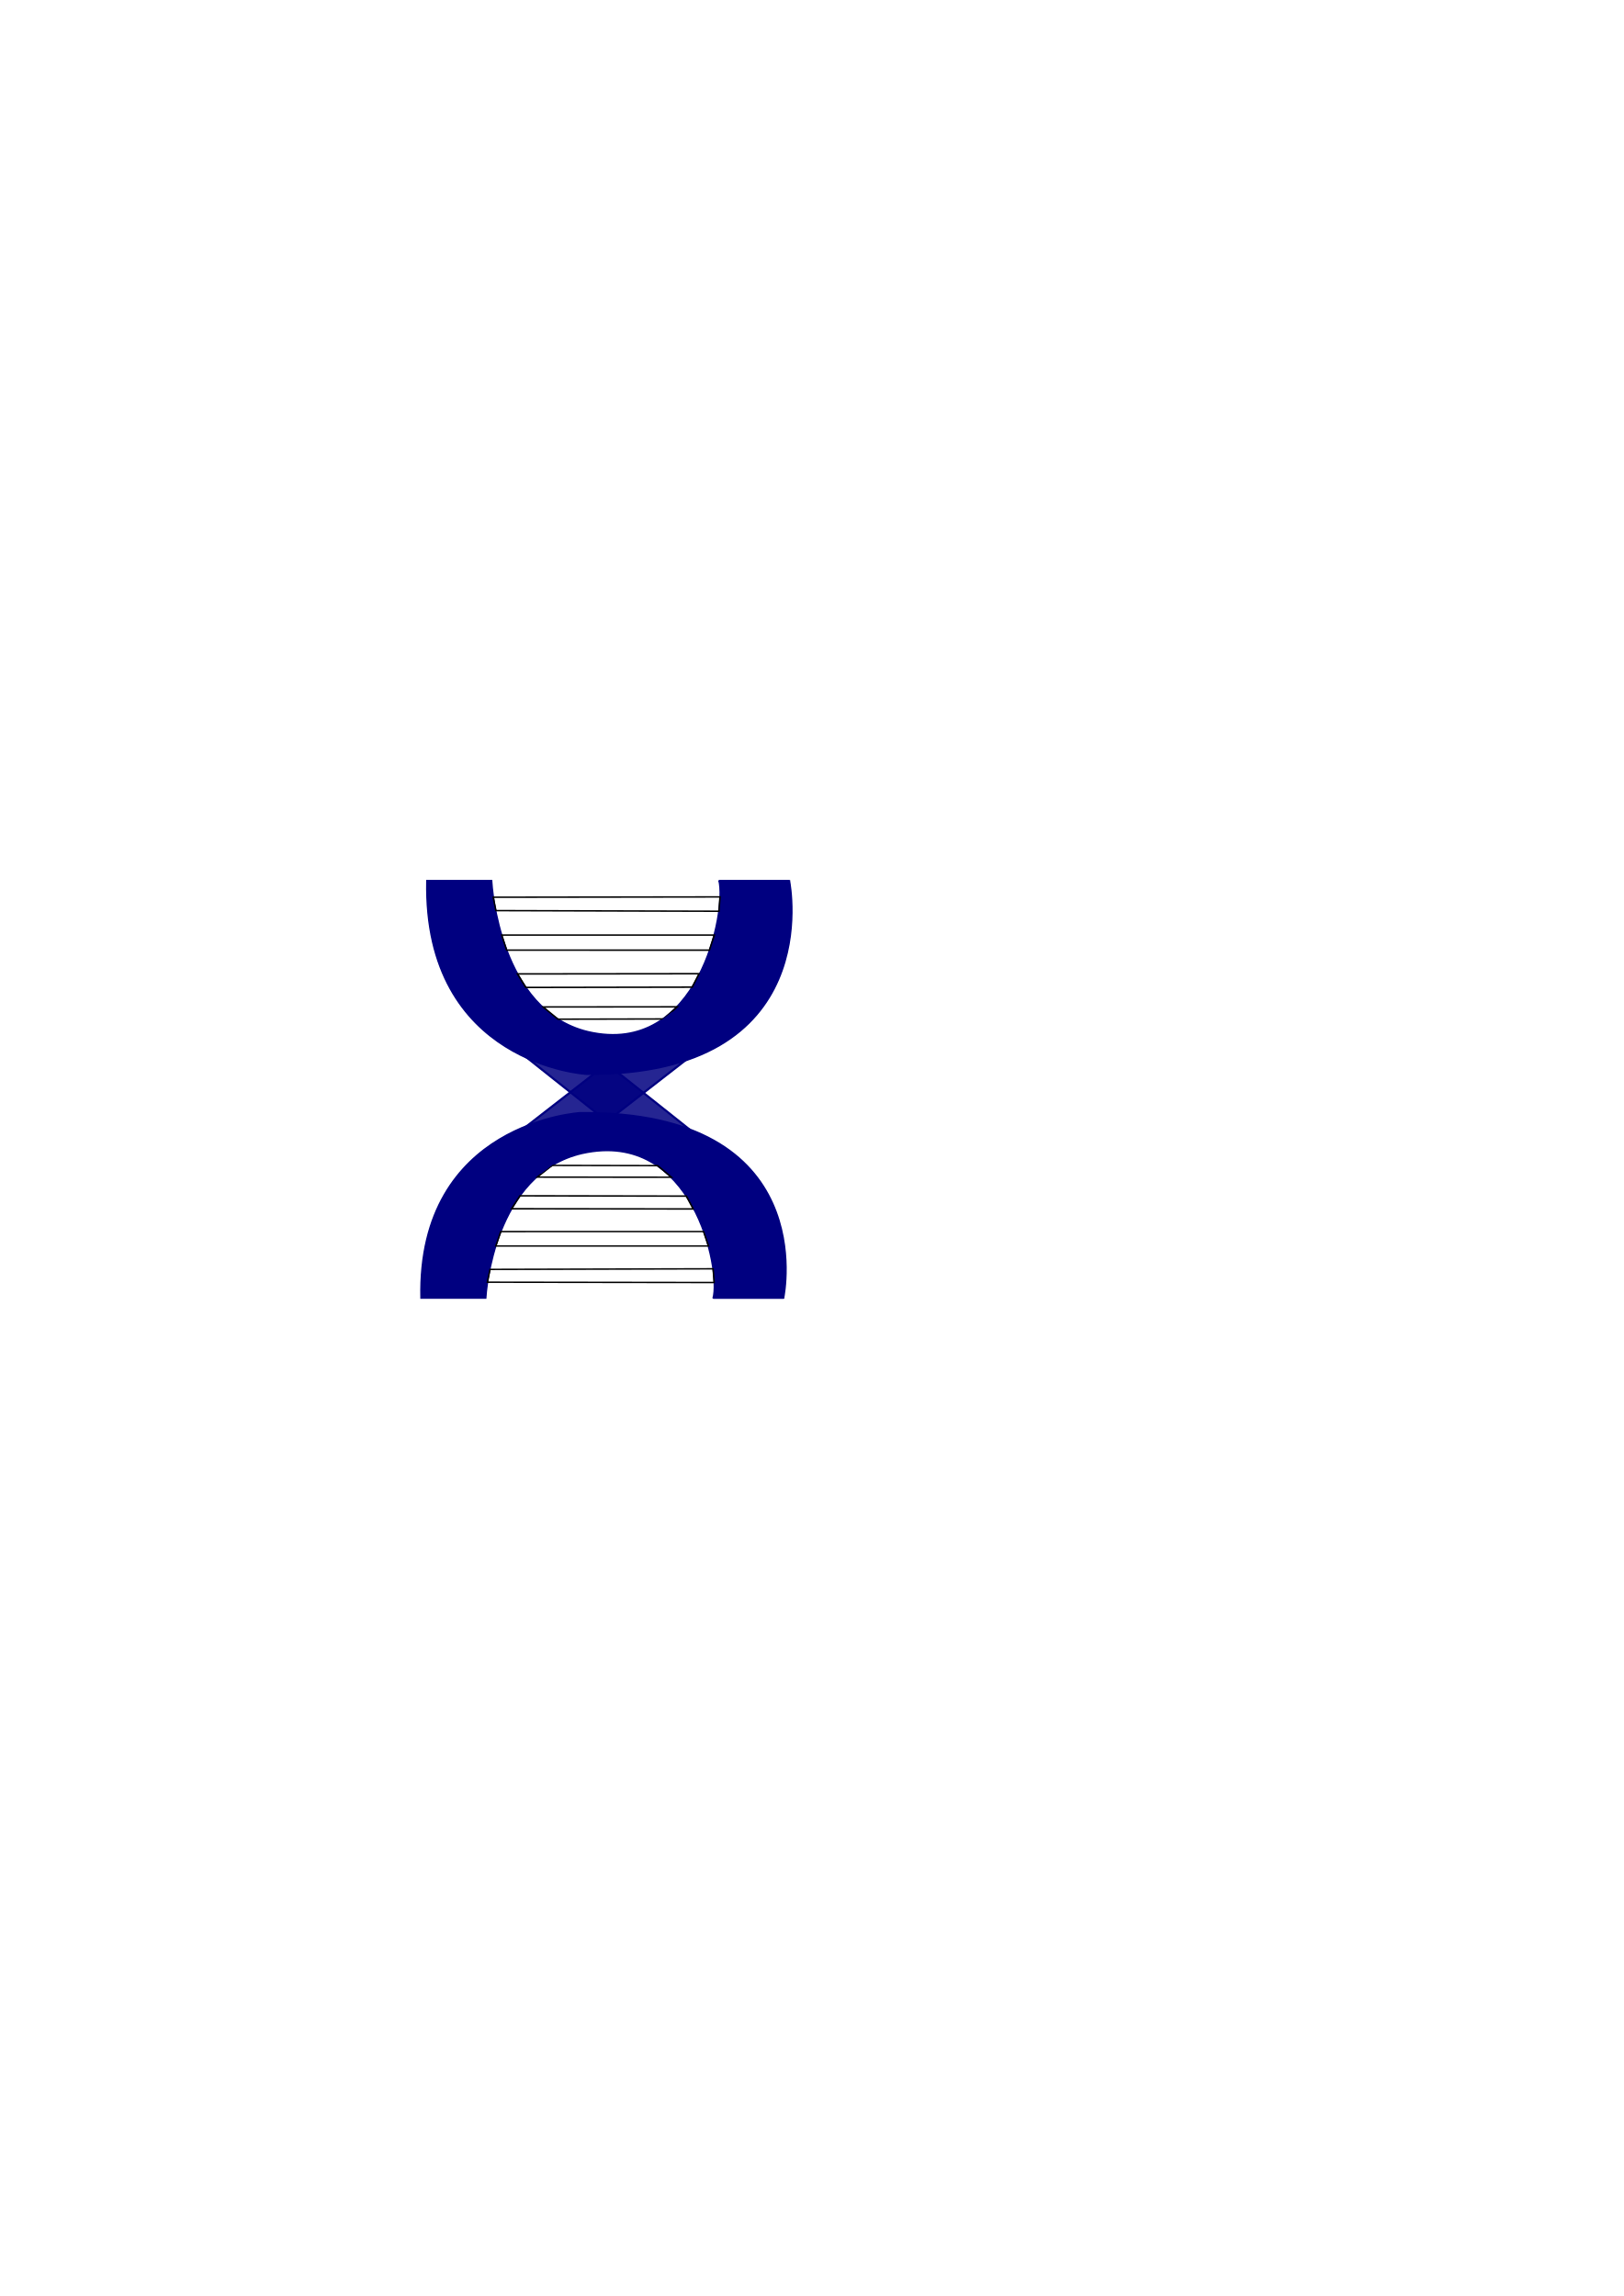
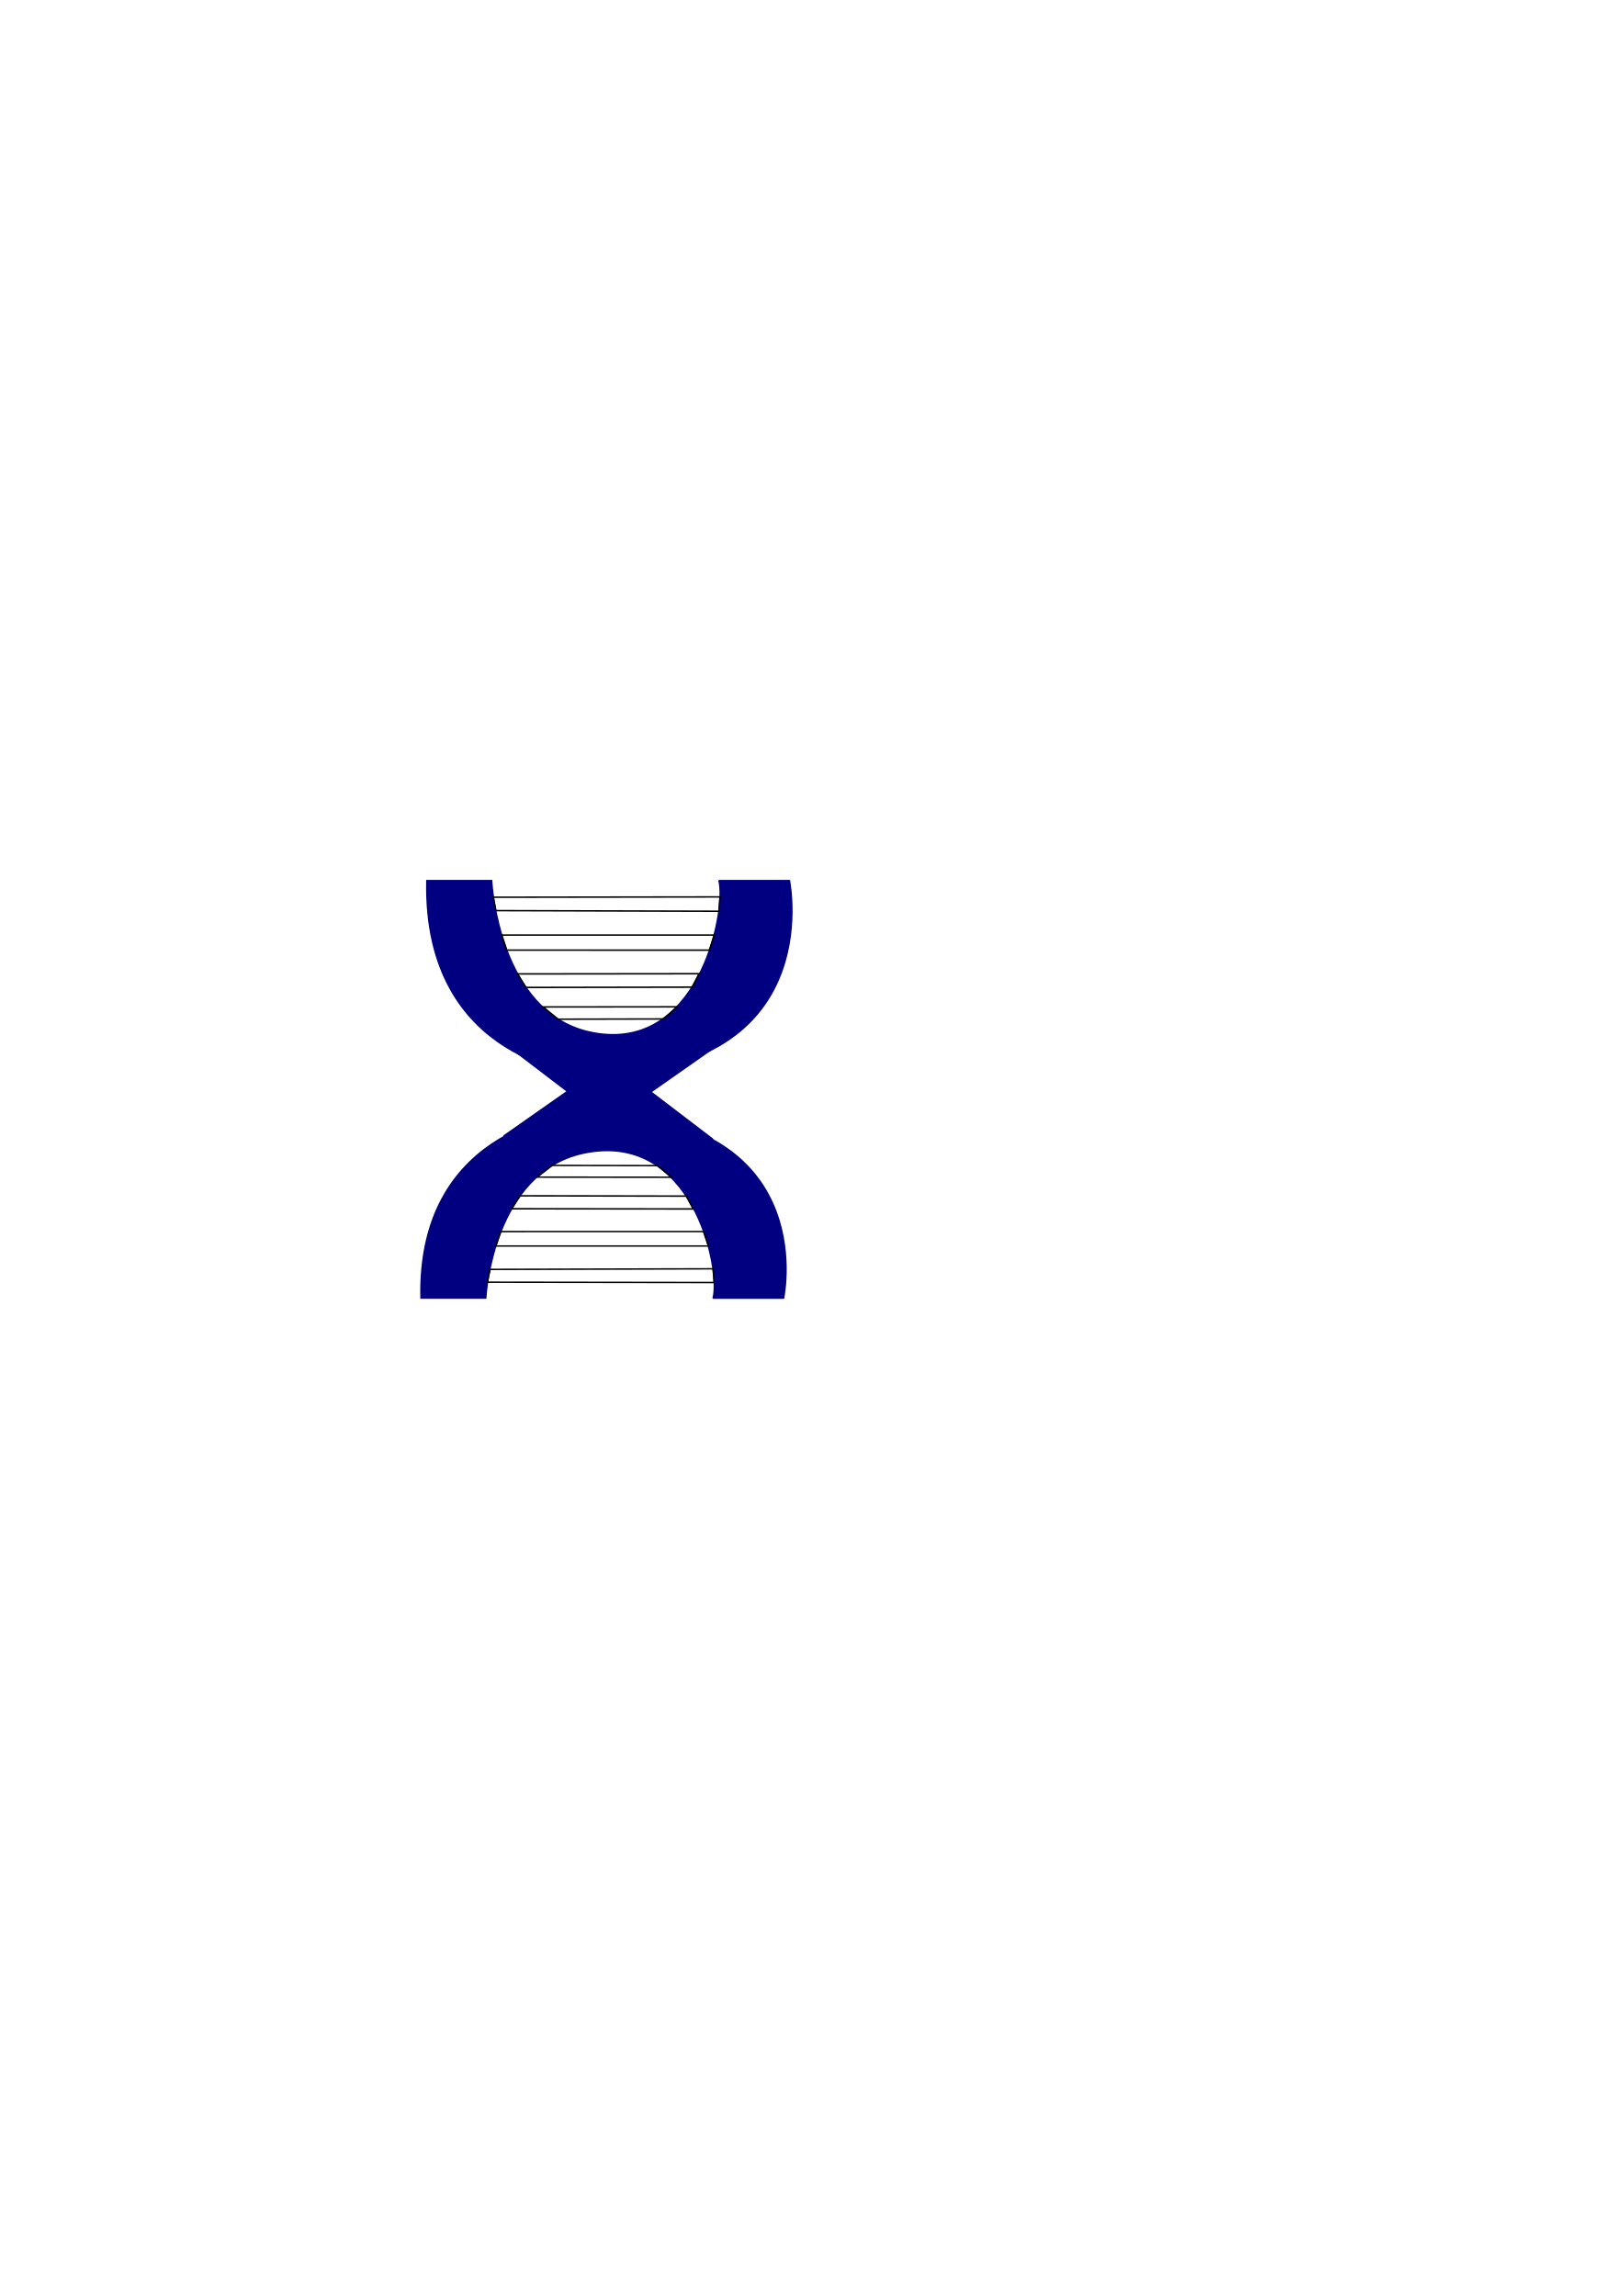
<svg xmlns="http://www.w3.org/2000/svg" width="210mm" height="297mm" viewBox="0 0 744.094 1052.362" id="svg4153" version="1.1">
  <defs id="defs4155" />
  <g id="layer1">
    <path style="fill:#000080;fill-rule:evenodd;stroke:#000080;stroke-width:0.68px;stroke-linecap:butt;stroke-linejoin:miter;stroke-opacity:1" d="m 329.483,403.578 c 3.638,13.768 -9.313,81.119 -60.017,69.313 -40.396,-9.666 -44.045,-66.665 -44.191,-69.245 l -29.648,0 c -1.733,84.38 73.078,88.71 73.078,88.71 110.234,0.924 93.393,-86.918 93.075,-88.529 0.034,-0.009 0.061,-0.021 0.061,-0.041 l 0,-0.099 c 0,-0.027 -0.048,-0.05 -0.108,-0.05 l -19.274,0 c -2.204,-0.013 -4.349,-0.016 -6.389,0 l -6.41,0 c -0.059,0 -0.108,0.022 -0.108,0.05 l 0,0.09 c -0.016,4.6e-4 -0.035,6.3e-4 -0.051,10e-4 z" id="path4703" />
    <path style="fill:none;fill-rule:evenodd;stroke:#000000;stroke-width:0.68px;stroke-linecap:butt;stroke-linejoin:miter;stroke-opacity:1" d="m 226.017,411.247 103.933,-0.151 -0.476,6.566 -102.206,-0.288 z" id="path4708" />
    <path style="fill:none;fill-rule:evenodd;stroke:#000000;stroke-width:0.796px;stroke-linecap:butt;stroke-linejoin:miter;stroke-opacity:1" d="M 133.276,427.631 Z" id="path4710" />
    <path style="fill:none;fill-rule:evenodd;stroke:#000000;stroke-width:0.68px;stroke-linecap:butt;stroke-linejoin:miter;stroke-opacity:1" d="m 229.914,428.577 97.457,-6.2e-4 -2.283,6.922 -92.911,-0.012 z" id="path4712" />
    <path style="fill:none;fill-rule:evenodd;stroke:#000000;stroke-width:0.705px;stroke-linecap:butt;stroke-linejoin:miter;stroke-opacity:1" d="m 237.13,446.395 83.224,-0.096 -3.129,6.153 -76.252,0.143 z" id="path4714" />
    <path style="fill:none;fill-rule:evenodd;stroke:#000000;stroke-width:0.68px;stroke-linecap:butt;stroke-linejoin:miter;stroke-opacity:1" d="m 248.909,461.537 61.463,-0.058 -6.302,5.554 -48.367,0.107 z" id="path4718" />
    <path style="fill:#000080;fill-rule:evenodd;stroke:#000080;stroke-width:0.665px;stroke-linecap:butt;stroke-linejoin:miter;stroke-opacity:1" d="m 326.805,595.044 c 3.638,-13.187 -9.314,-77.7 -60.022,-66.391 -40.4,9.259 -44.049,63.855 -44.195,66.327 l -29.65,0 c -1.733,-80.824 73.084,-84.971 73.084,-84.971 110.243,-0.885 93.401,83.254 93.083,84.798 0.034,0.008 0.061,0.021 0.061,0.039 l 0,0.095 c 0,0.026 -0.048,0.047 -0.108,0.047 l -19.275,0 c -2.204,0.013 -4.35,0.015 -6.389,0 l -6.411,0 c -0.059,0 -0.108,-0.021 -0.108,-0.047 l 0,-0.086 c -0.016,-4.4e-4 -0.035,-6.1e-4 -0.051,-10e-4 z" id="path4703-2" />
    <path style="fill:none;fill-rule:evenodd;stroke:#000000;stroke-width:0.665px;stroke-linecap:butt;stroke-linejoin:miter;stroke-opacity:1" d="m 223.33,587.697 103.942,0.144 -0.476,-6.29 -102.214,0.275 z" id="path4708-9" />
    <path style="fill:none;fill-rule:evenodd;stroke:#000000;stroke-width:0.665px;stroke-linecap:butt;stroke-linejoin:miter;stroke-opacity:1" d="m 227.228,571.098 97.465,6e-4 -2.283,-6.63 -92.919,0.011 z" id="path4712-6" />
    <path style="fill:none;fill-rule:evenodd;stroke:#000000;stroke-width:0.69px;stroke-linecap:butt;stroke-linejoin:miter;stroke-opacity:1" d="m 234.444,554.031 83.231,0.092 -3.129,-5.894 -76.259,-0.137 z" id="path4714-5" />
    <path style="fill:none;fill-rule:evenodd;stroke:#000000;stroke-width:0.665px;stroke-linecap:butt;stroke-linejoin:miter;stroke-opacity:1" d="m 246.223,539.528 61.468,0.055 -6.303,-5.32 -48.371,-0.103 z" id="path4718-0" />
-     <rect style="fill:#000080;fill-opacity:0.854;fill-rule:evenodd;stroke:#000080;stroke-width:0.981;stroke-opacity:1" id="rect4264" width="91.123" height="20.626" x="470.564" y="208.757" ry="0.106" transform="matrix(0.7827852,0.622292,-0.591529,0.8062838,0,0)" />
-     <rect style="fill:#000080;fill-opacity:0.854;fill-rule:evenodd;stroke:#000080;stroke-width:0.991;stroke-opacity:1" id="rect4264-6" width="92.385" height="20.789" x="32.025" y="555.756" ry="0.107" transform="matrix(-0.7895397,0.6136994,0.6001739,0.7998695,0,0)" />
+     <rect style="fill:#000080;fill-opacity:1;fill-rule:nonzero;stroke:#000080;stroke-width:1.077;stroke-opacity:1" id="rect4264" width="100.628" height="22.532" x="475.842" y="217.221" ry="0.116" transform="matrix(0.7950469,0.6065479,-0.6073379,0.7944436,0,0)" />
+     <rect style="fill:#000080;fill-opacity:1;fill-rule:evenodd;stroke:#000080;stroke-width:1.056;stroke-opacity:1" id="rect4264-6" width="99.707" height="21.836" x="56.112" y="560.969" ry="0.112" transform="matrix(-0.818824,0.5740447,0.6395455,0.7687533,0,0)" />
  </g>
</svg>
